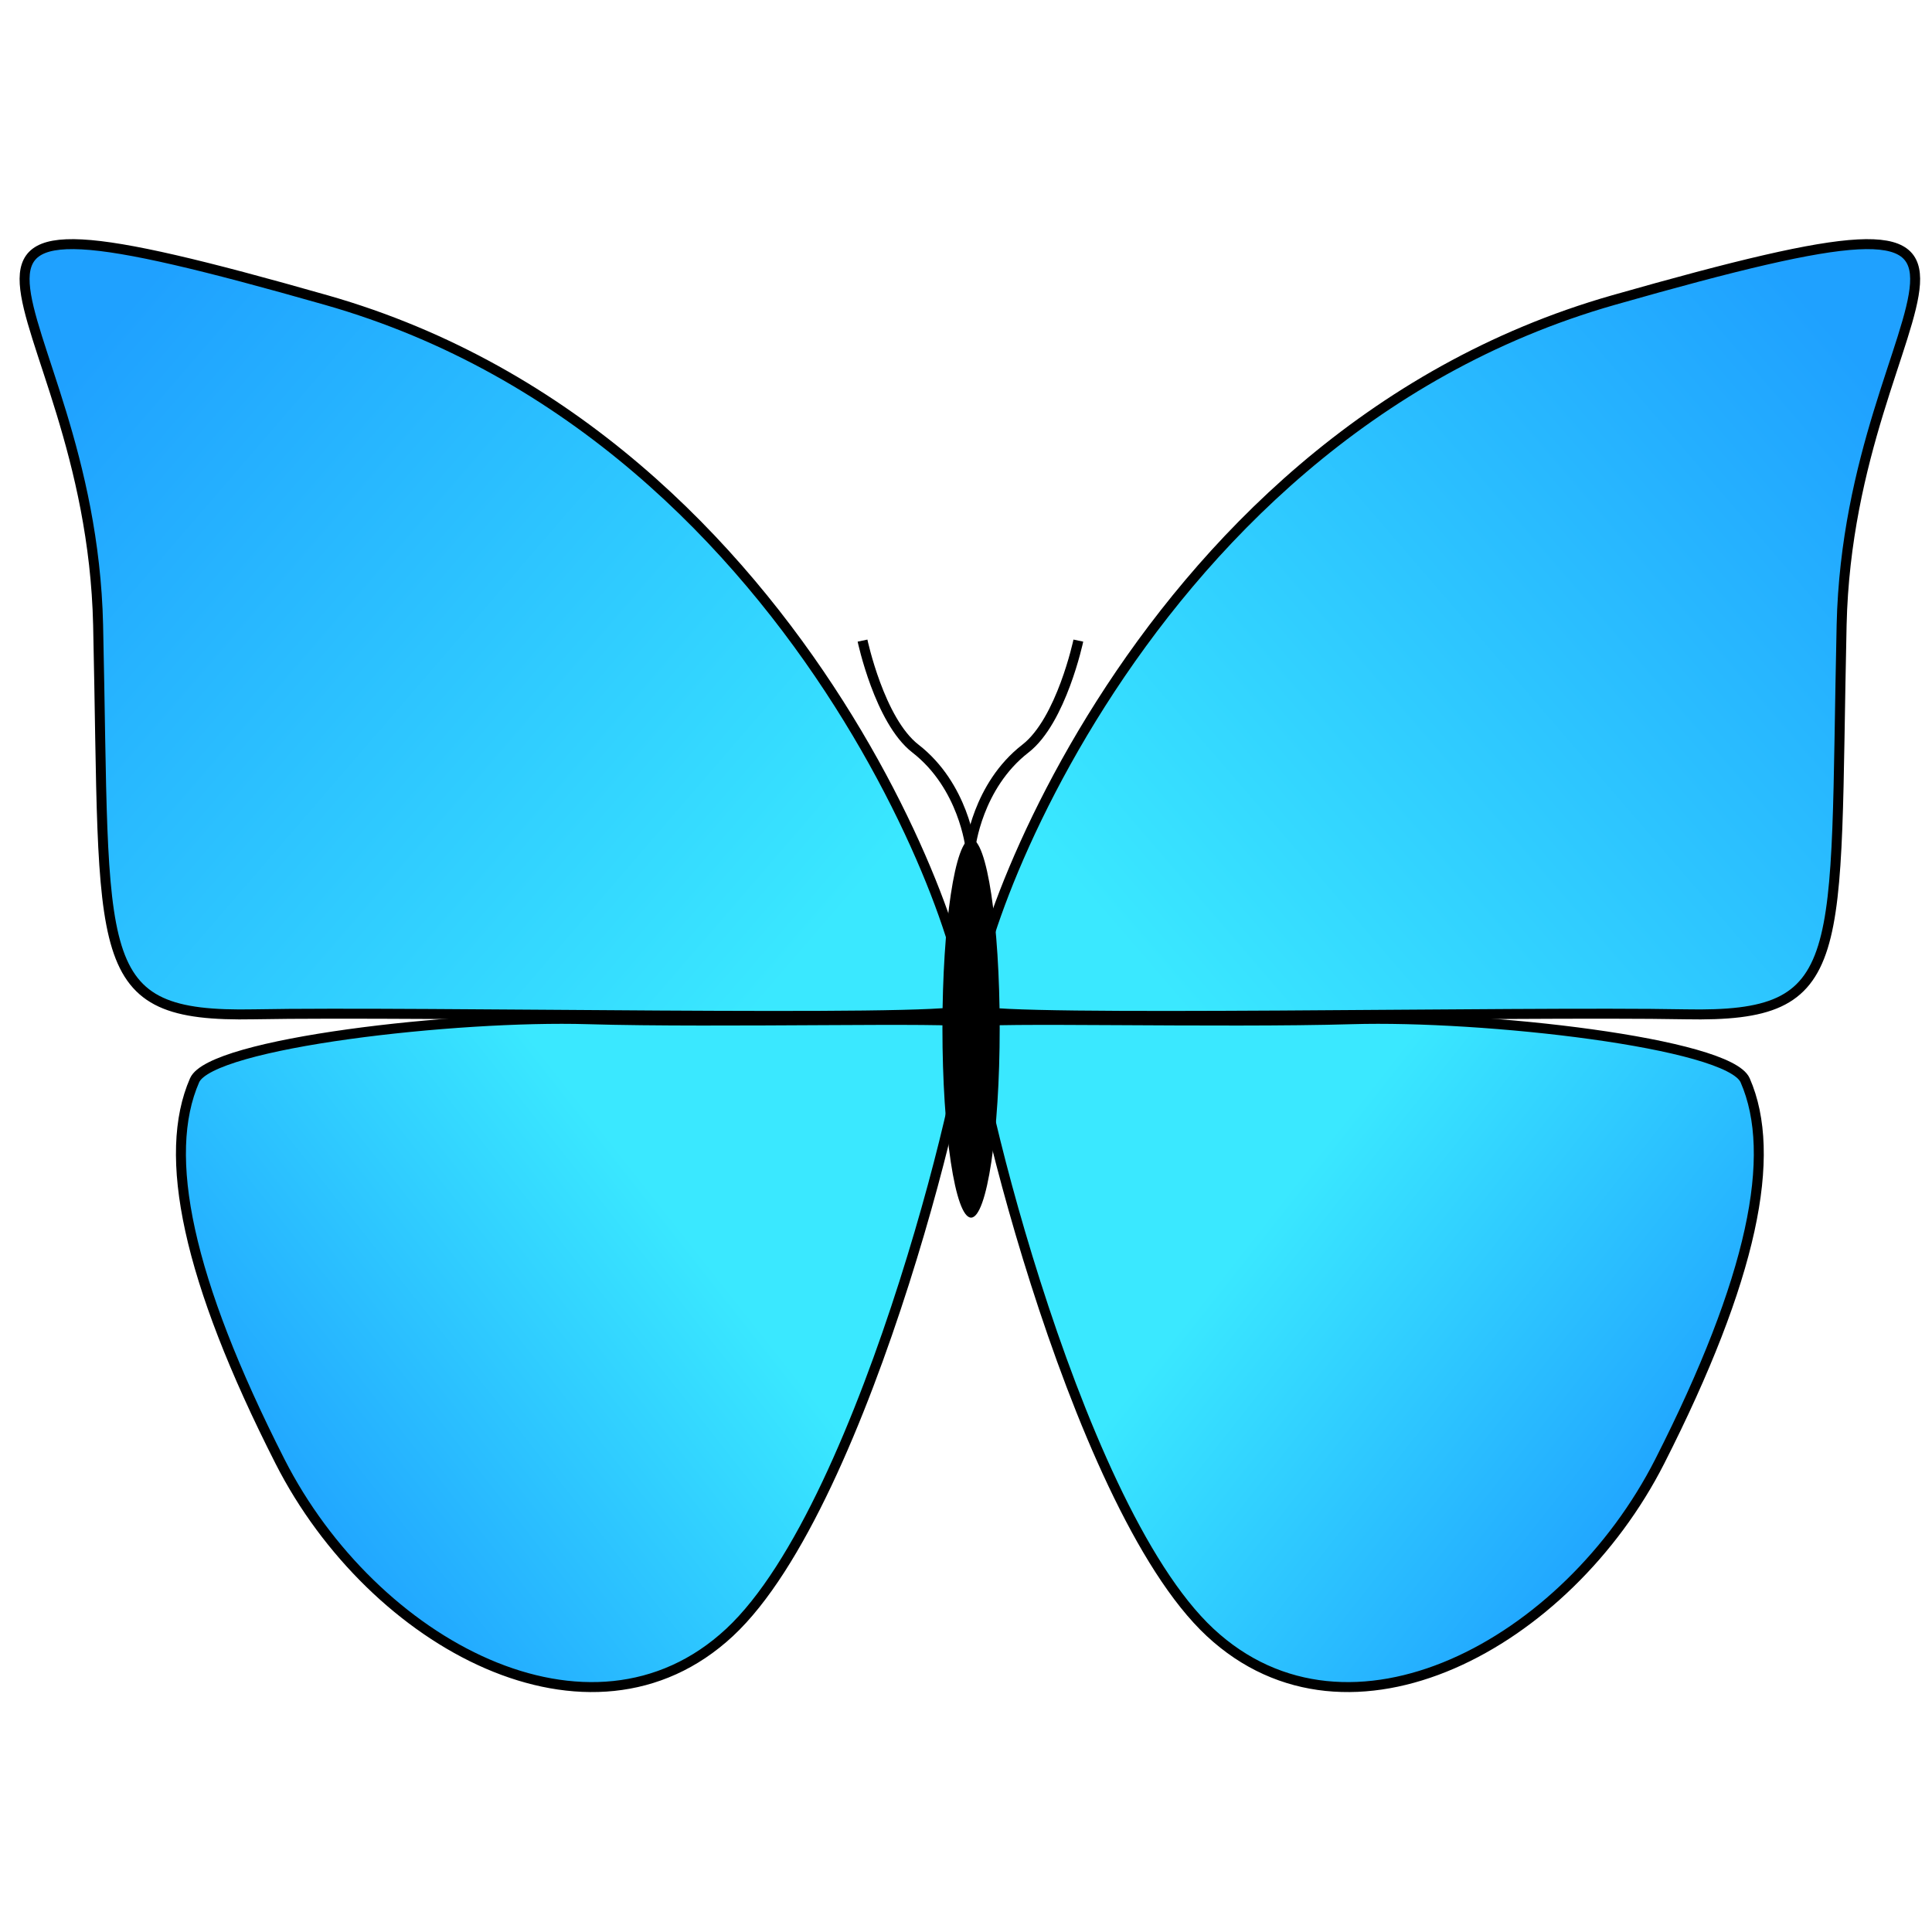
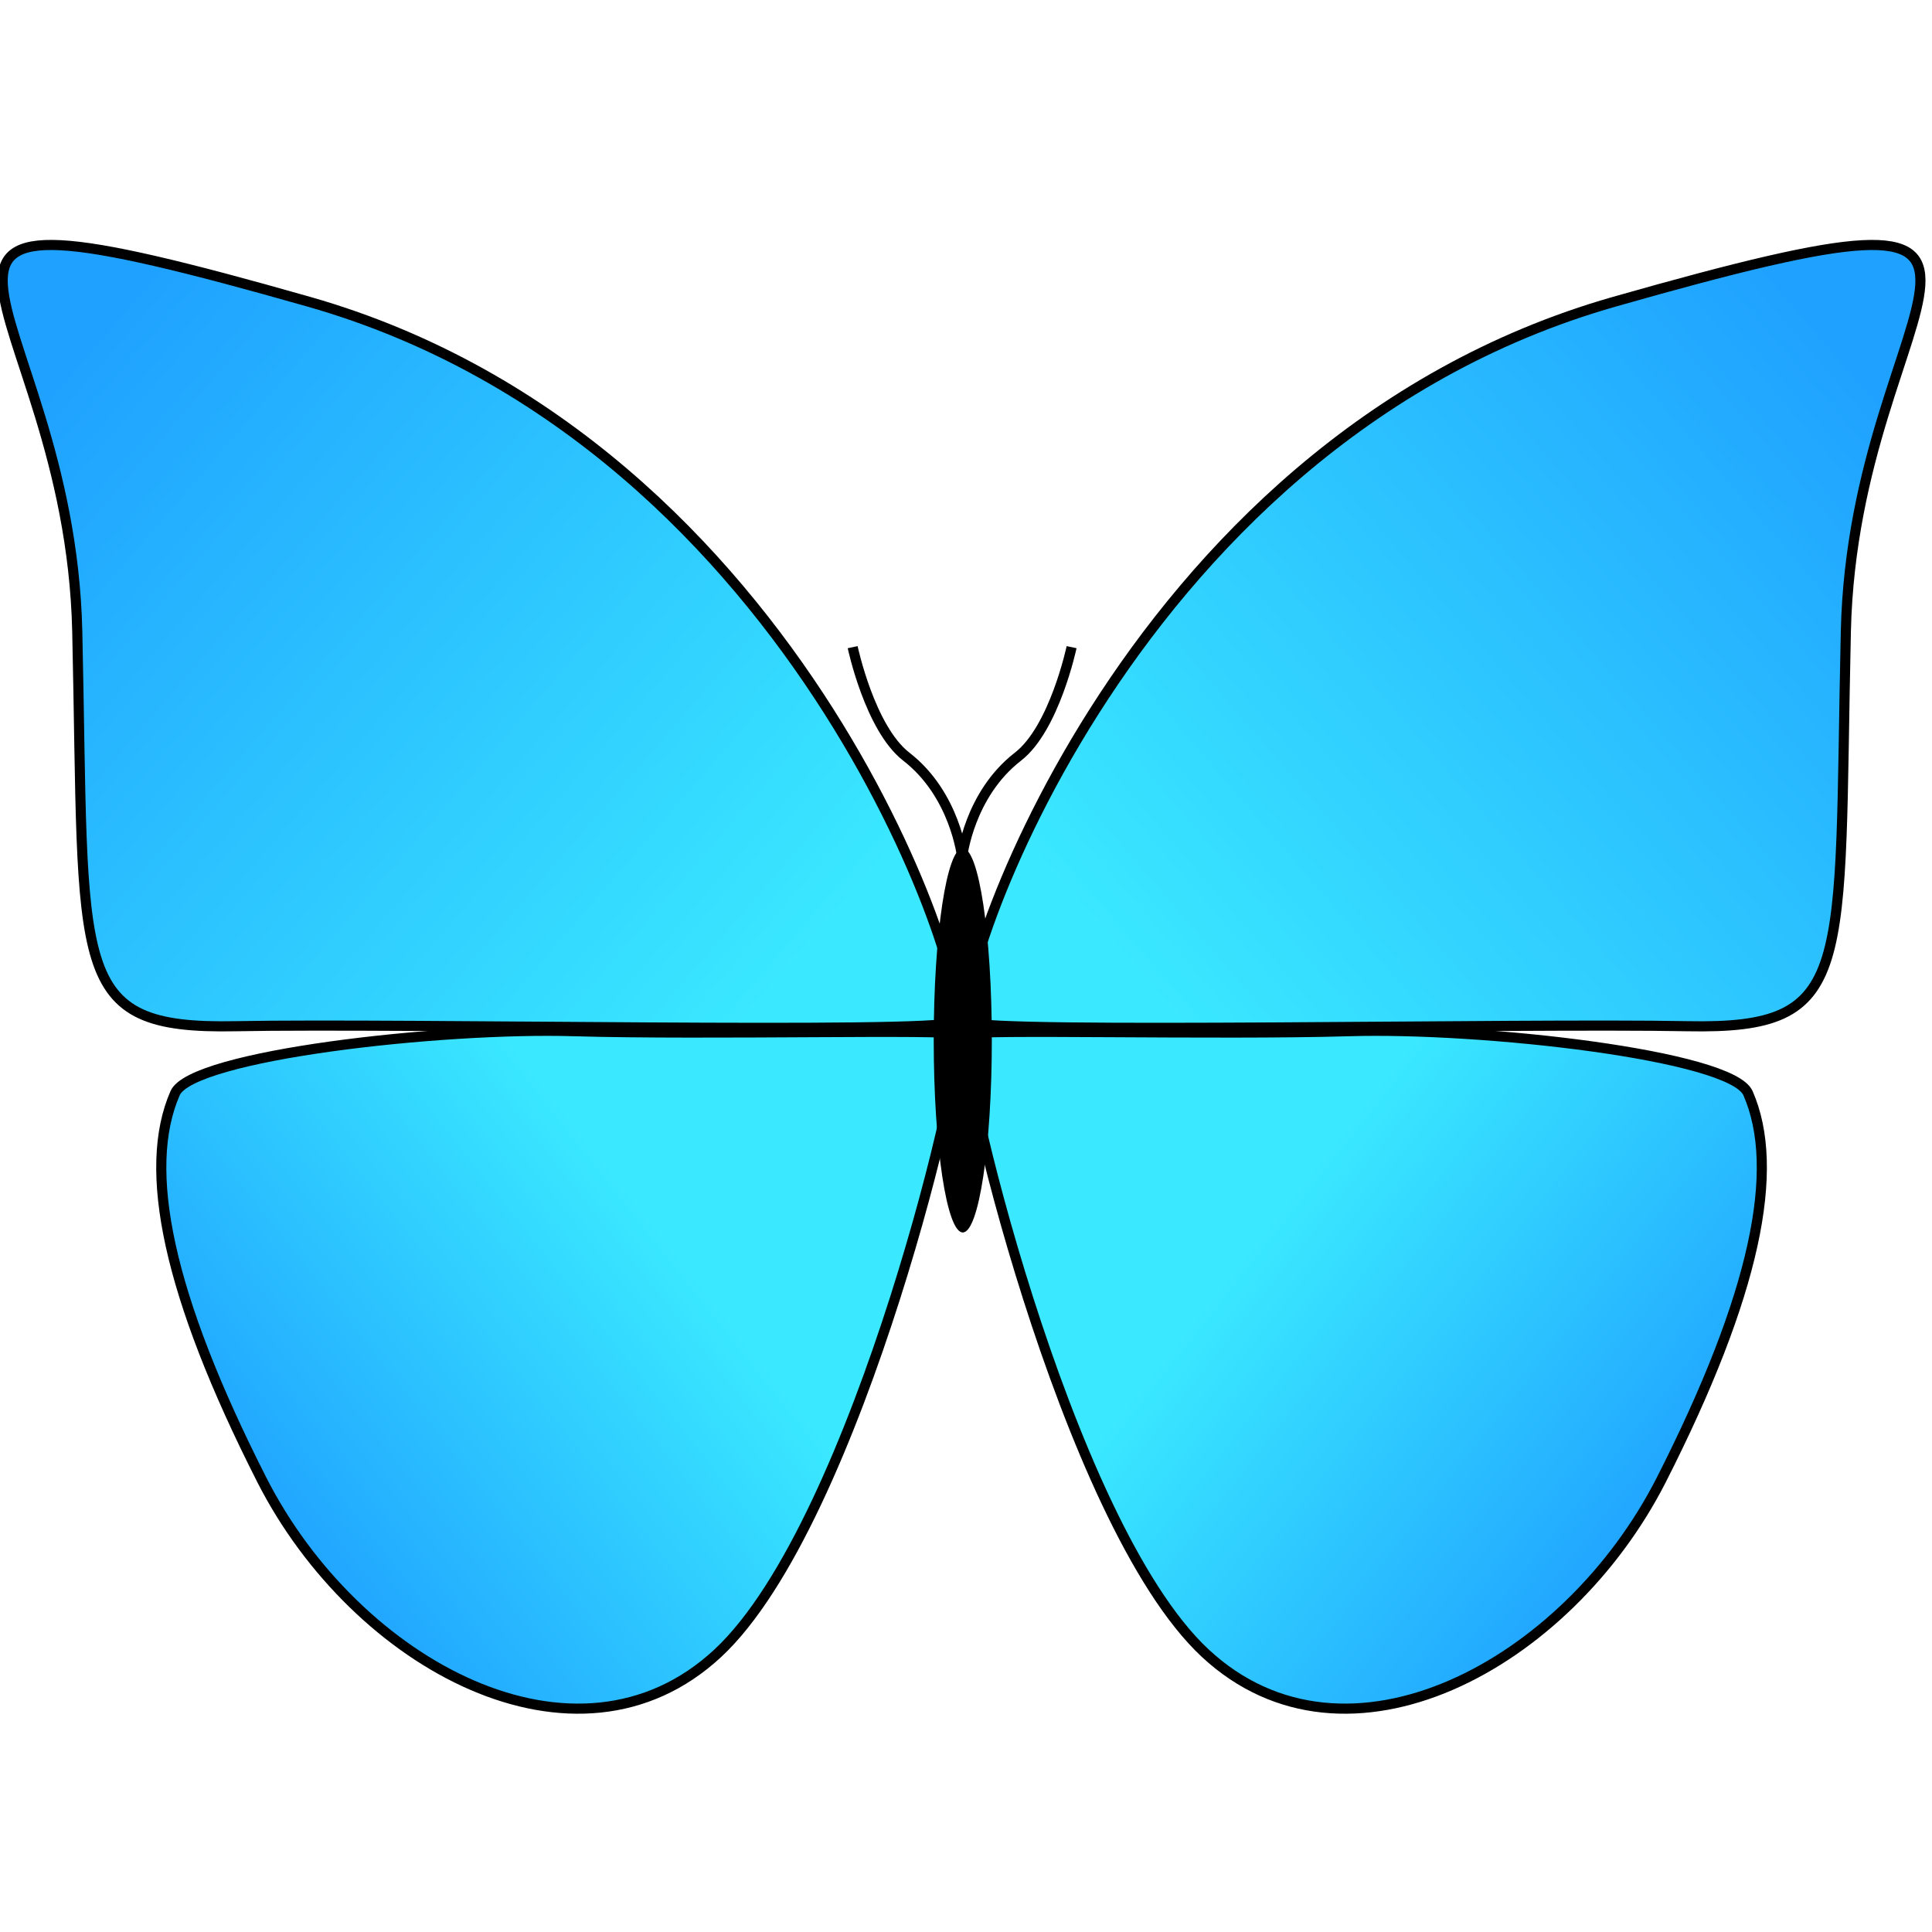
- <svg xmlns="http://www.w3.org/2000/svg" xmlns:xlink="http://www.w3.org/1999/xlink" width="50" height="50" viewBox="0 0 50 50" version="1.1" id="SVGRoot">
+ <svg xmlns="http://www.w3.org/2000/svg" xmlns:xlink="http://www.w3.org/1999/xlink" width="400" height="400" viewBox="1 1 400 400" version="1.1" id="SVGRoot">
  <defs id="defs58">
    <linearGradient id="linearGradient7904">
      <stop id="stop7900" offset="0" style="stop-color:#3ae8ff;stop-opacity:1" />
      <stop id="stop7902" offset="1" style="stop-color:#1fa1ff;stop-opacity:1" />
    </linearGradient>
    <linearGradient id="linearGradient5450">
      <stop style="stop-color:#000000;stop-opacity:1;" offset="0" id="stop5446" />
      <stop style="stop-color:#ff00ff;stop-opacity:1" offset="1" id="stop5448" />
    </linearGradient>
-     <linearGradient xlink:href="#linearGradient7904" id="linearGradient7998" gradientUnits="userSpaceOnUse" x1="7.511" y1="8.293" x2="0.387" y2="2.15" />
-     <linearGradient xlink:href="#linearGradient7904" id="linearGradient8000" gradientUnits="userSpaceOnUse" x1="3.158" y1="7.482" x2="-0.819" y2="10.62" />
-     <linearGradient xlink:href="#linearGradient5450" id="linearGradient8002" gradientUnits="userSpaceOnUse" x1="0.551" y1="6.244" x2="6.517" y2="8.366" />
+     <linearGradient xlink:href="#linearGradient7904" id="linearGradient8136" gradientUnits="userSpaceOnUse" x1="7.511" y1="8.293" x2="0.387" y2="2.15" />
+     <linearGradient xlink:href="#linearGradient7904" id="linearGradient8138" gradientUnits="userSpaceOnUse" x1="3.158" y1="7.482" x2="-0.819" y2="10.62" />
+     <linearGradient xlink:href="#linearGradient5450" id="linearGradient8140" gradientUnits="userSpaceOnUse" x1="0.551" y1="6.244" x2="6.517" y2="8.366" />
  </defs>
-   <g id="layer1" transform="translate(0,30)">
-     <g id="g3823" transform="matrix(2.579258,0,0,2.579258,1.881489,-27.16142)" style="fill:url(#linearGradient8002);fill-opacity:1">
-       <path id="path82" d="m 1.818,9.077 c 1.66,-0.032 6.843,0.077 7.11,-0.038 C 9.195,8.925 7.481,3.316 2.543,1.91 -2.394,0.504 0.178,1.796 0.255,5.171 0.331,8.546 0.159,9.109 1.818,9.077 Z" style="fill:url(#linearGradient7998);fill-opacity:1;stroke:#000000;stroke-width:0.1;stroke-linecap:butt;stroke-linejoin:miter;stroke-miterlimit:4;stroke-dasharray:none;stroke-opacity:1" />
-       <path id="path82-2" d="M 2.08,13.563 C 1.149,11.73 0.894,10.49 1.223,9.739 1.388,9.364 3.849,9.087 5.167,9.126 6.485,9.165 8.894,9.103 8.956,9.155 9.079,9.261 7.987,13.98 6.591,15.279 5.196,16.577 3.012,15.396 2.08,13.563 Z" style="fill:url(#linearGradient8000);fill-opacity:1;stroke:#000000;stroke-width:0.1;stroke-linecap:butt;stroke-linejoin:miter;stroke-miterlimit:4;stroke-dasharray:none;stroke-opacity:1" />
+   <g id="layer1" transform="translate(0,380)">
+     <g id="g3823" transform="matrix(20.93093,0,0,20.93093,11.65875,-356.521)" style="fill:url(#linearGradient8140);fill-opacity:1">
+       <path id="path82" d="m 1.818,9.077 c 1.66,-0.032 6.843,0.077 7.11,-0.038 C 9.195,8.925 7.481,3.316 2.543,1.91 -2.394,0.504 0.178,1.796 0.255,5.171 0.331,8.546 0.159,9.109 1.818,9.077 Z" style="fill:url(#linearGradient8136);fill-opacity:1;stroke:#000000;stroke-width:0.1;stroke-linecap:butt;stroke-linejoin:miter;stroke-miterlimit:4;stroke-dasharray:none;stroke-opacity:1" />
+       <path id="path82-2" d="M 2.08,13.563 C 1.149,11.73 0.894,10.49 1.223,9.739 1.388,9.364 3.849,9.087 5.167,9.126 6.485,9.165 8.894,9.103 8.956,9.155 9.079,9.261 7.987,13.98 6.591,15.279 5.196,16.577 3.012,15.396 2.08,13.563 Z" style="fill:url(#linearGradient8138);fill-opacity:1;stroke:#000000;stroke-width:0.1;stroke-linecap:butt;stroke-linejoin:miter;stroke-miterlimit:4;stroke-dasharray:none;stroke-opacity:1" />
    </g>
-     <use x="0" y="0" xlink:href="#g3823" transform="matrix(-1,0,0,1,50.20018,0)" id="use3827" width="100%" height="100%" />
-     <ellipse style="stroke-width:0.258;stroke-miterlimit:4;stroke-dasharray:none" id="path3843" ry="4.901" rx="0.741" cy="-3.389" cx="25.131" />
-     <path style="fill:none;stroke:#000000;stroke-width:0.258;stroke-linecap:butt;stroke-linejoin:miter;stroke-miterlimit:4;stroke-dasharray:none;stroke-opacity:1" d="m 25.115,-8.063 c 0,0 -0.172,-1.594 -1.425,-2.565 -0.929,-0.72 -1.368,-2.793 -1.368,-2.793" id="path3845" />
-     <use x="0" y="0" xlink:href="#path3845" transform="matrix(-1,0,0,1,50.22953,0)" id="use4654" width="100%" height="100%" />
+     <use x="0" y="0" xlink:href="#g3823" transform="matrix(-1,0,0,1,400.1599,0)" id="use3827" width="100%" height="100%" />
+     <ellipse style="stroke-width:2.093;stroke-miterlimit:4;stroke-dasharray:none" id="path3843" ry="39.776" rx="6.013" cy="-163.609" cx="200.332" />
+     <path style="fill:none;stroke:#000000;stroke-width:2.093;stroke-linecap:butt;stroke-linejoin:miter;stroke-miterlimit:4;stroke-dasharray:none;stroke-opacity:1" d="m 200.199,-201.535 c 0,0 -1.397,-12.935 -11.563,-20.813 -7.539,-5.842 -11.1,-22.663 -11.1,-22.663" id="path3845" />
+     <use x="0" y="0" xlink:href="#path3845" transform="matrix(-1,0,0,1,400.3981,0)" id="use4654" width="100%" height="100%" />
  </g>
</svg>
